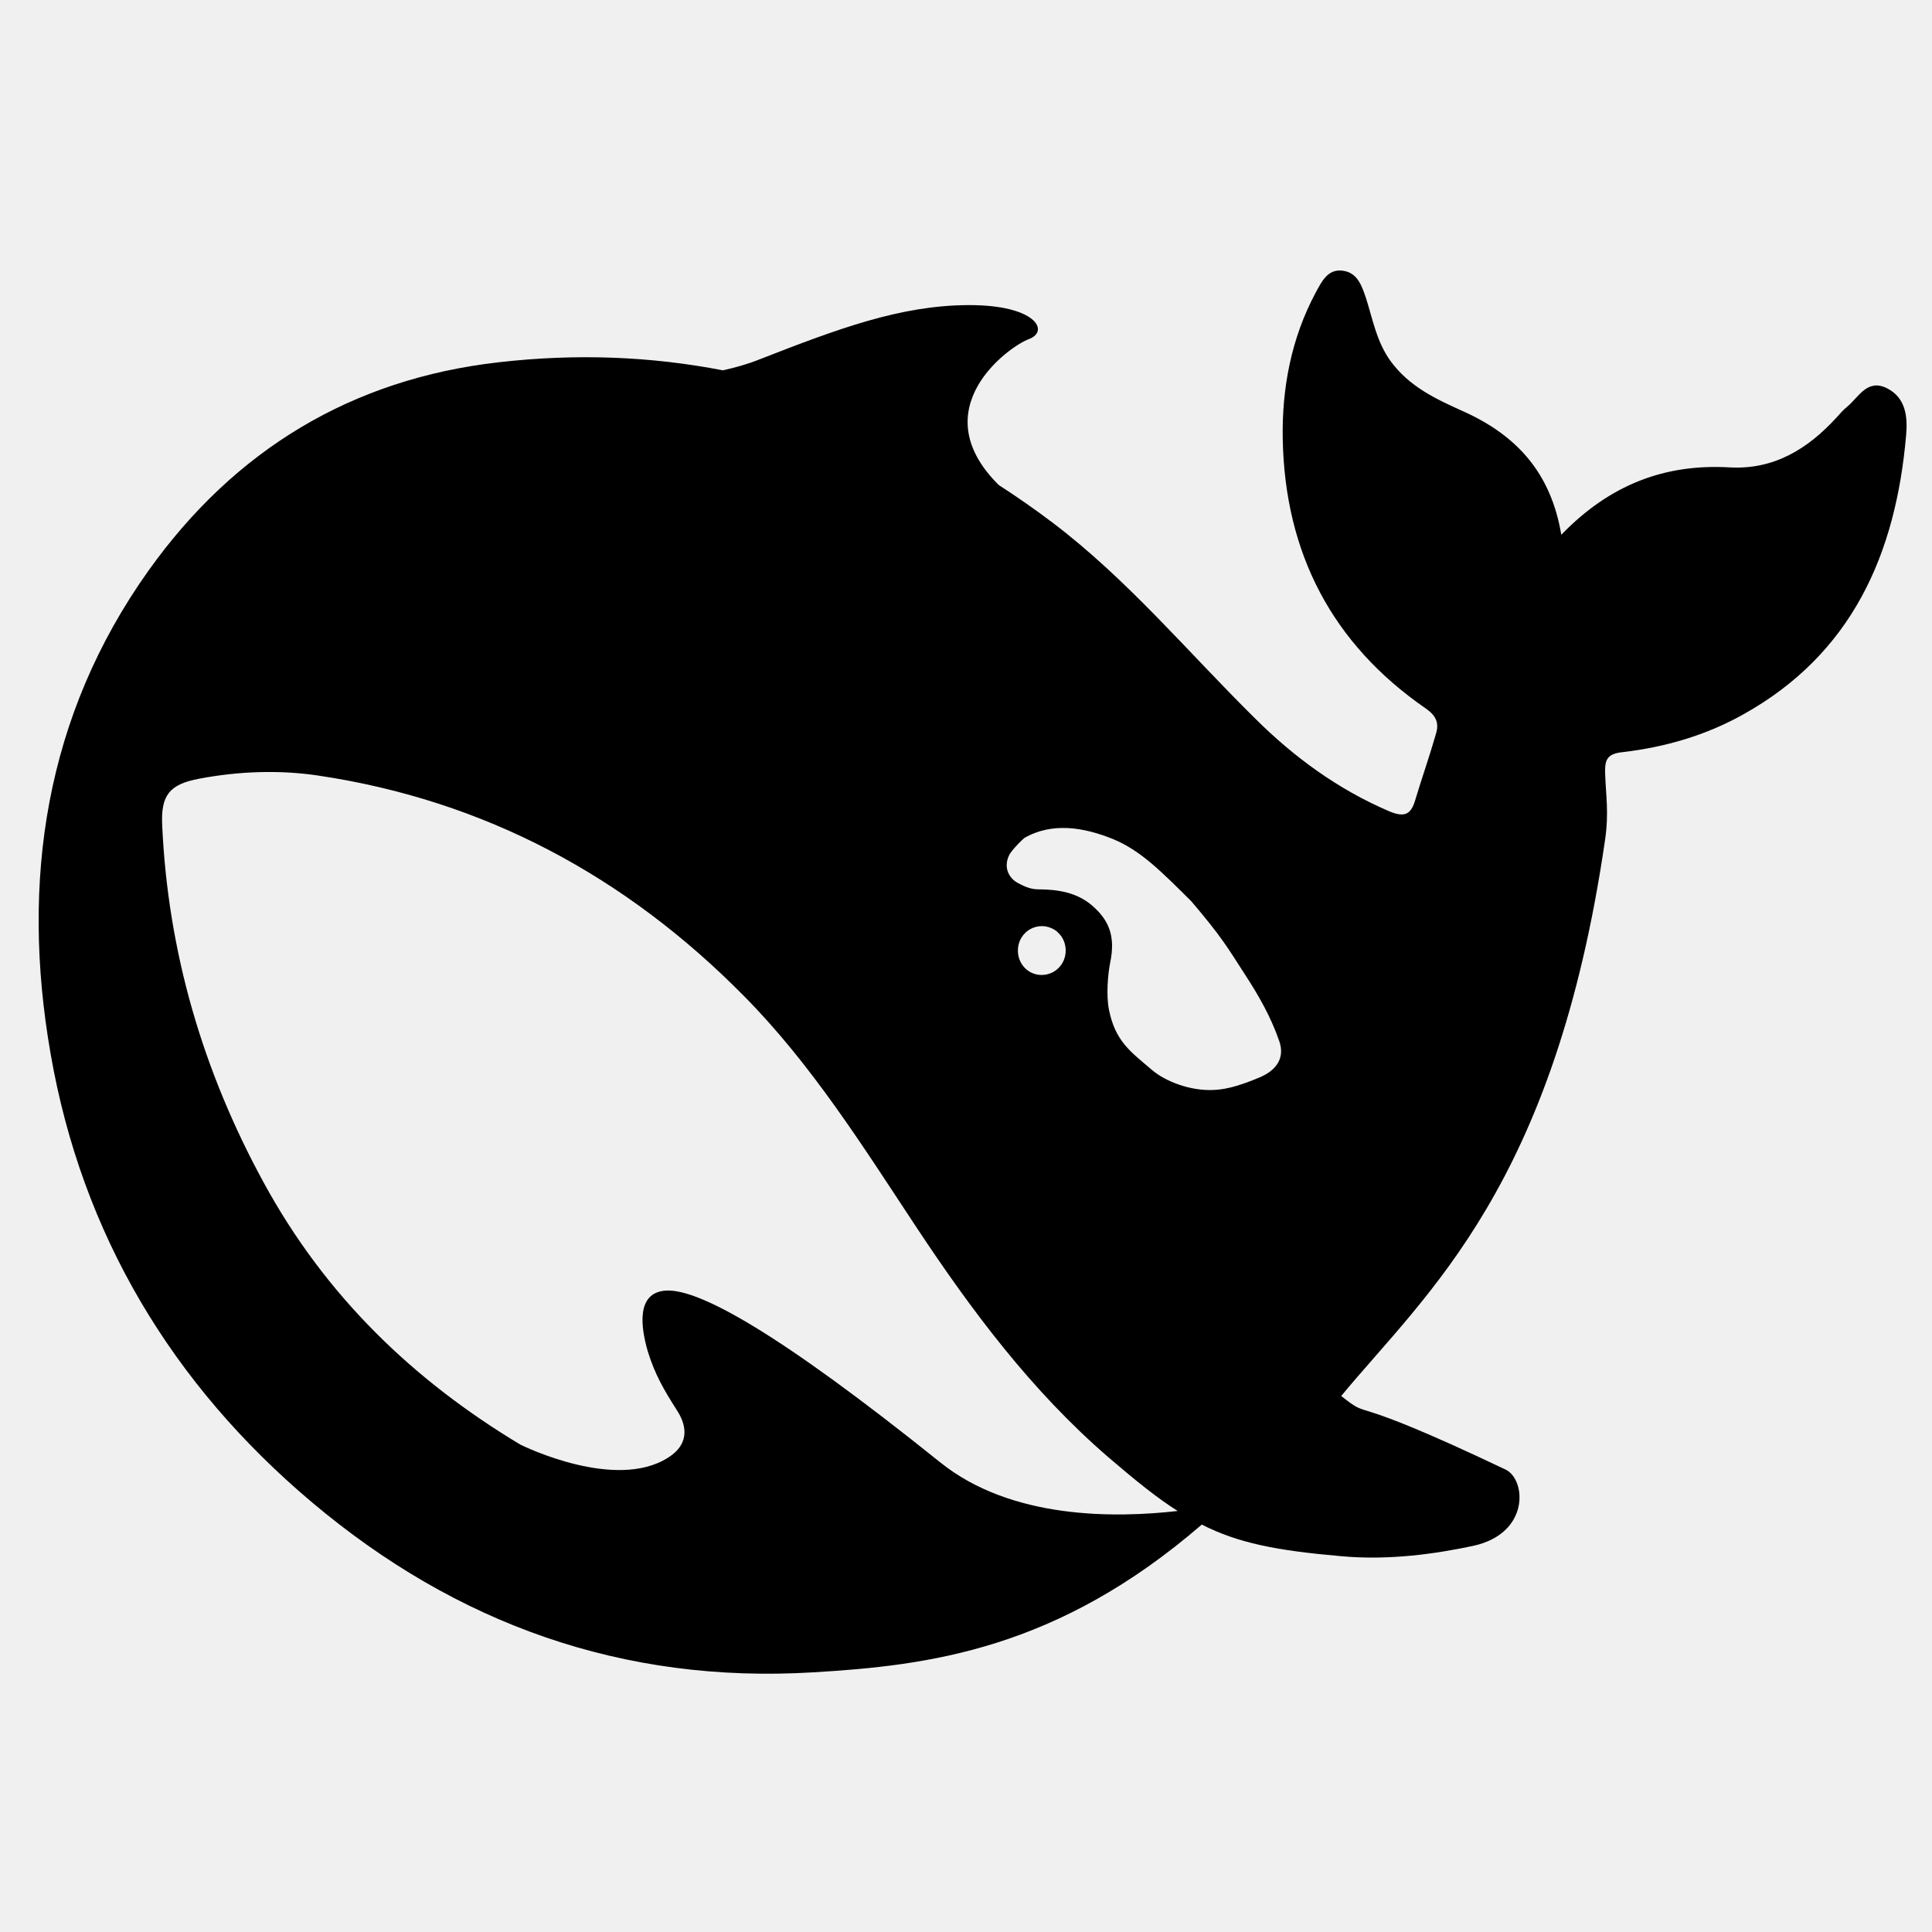
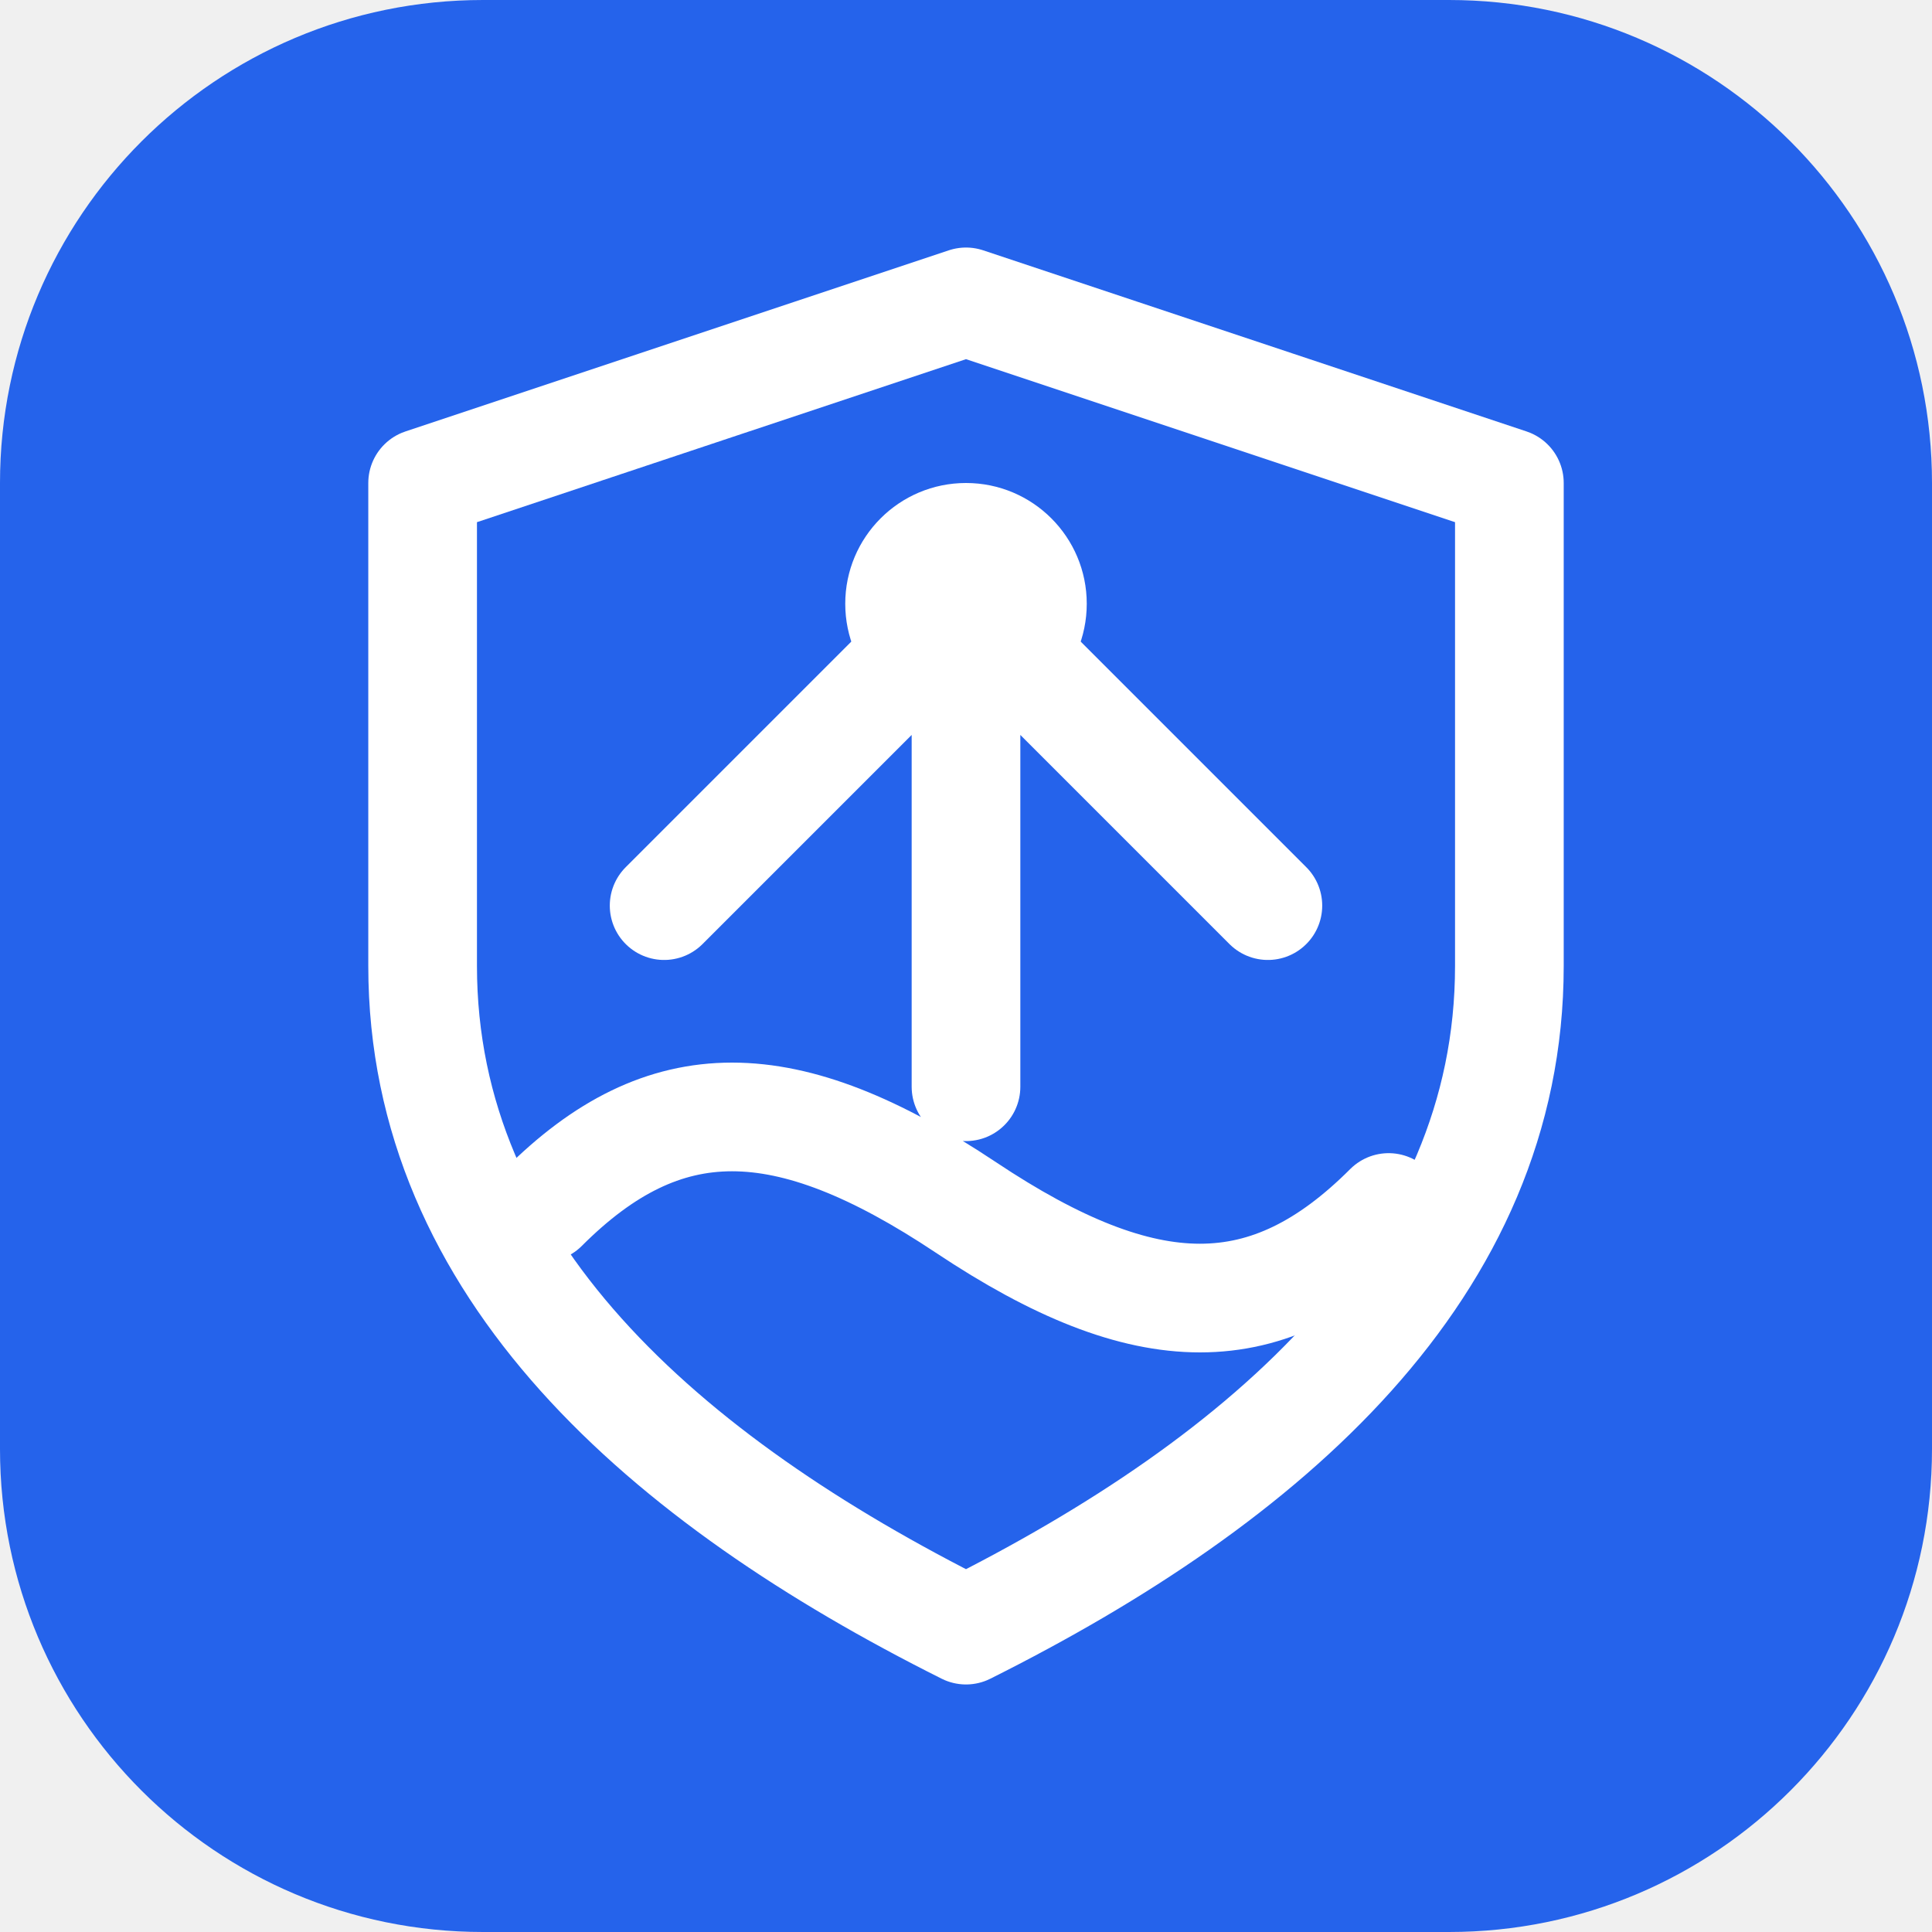
- <svg xmlns="http://www.w3.org/2000/svg" width="50" height="50" viewBox="0 0 50 50" fill="none">
-   <path id="path" d="M48.835 10.048C48.323 9.792 48.102 10.28 47.803 10.528C47.701 10.608 47.614 10.712 47.527 10.808C46.779 11.624 45.905 12.16 44.762 12.096C43.092 12 41.666 12.536 40.406 13.84C40.138 12.232 39.248 11.272 37.893 10.656C37.184 10.336 36.467 10.016 35.97 9.32C35.623 8.824 35.529 8.272 35.356 7.728C35.246 7.4 35.135 7.064 34.765 7.008C34.363 6.944 34.206 7.288 34.048 7.576C33.418 8.752 33.173 10.048 33.197 11.36C33.252 14.312 34.474 16.664 36.9 18.336C37.176 18.528 37.247 18.72 37.16 19C36.995 19.576 36.797 20.136 36.624 20.712C36.514 21.08 36.349 21.16 35.962 21C34.631 20.432 33.481 19.592 32.464 18.576C30.739 16.872 29.179 14.992 27.233 13.52C26.776 13.176 26.319 12.856 25.847 12.552C23.862 10.584 26.107 8.968 26.627 8.776C27.17 8.576 26.816 7.888 25.059 7.896C23.302 7.904 21.695 8.504 19.647 9.304C19.348 9.424 19.032 9.512 18.709 9.584C16.85 9.224 14.92 9.144 12.903 9.376C9.106 9.808 6.073 11.64 3.843 14.768C1.165 18.528 0.534 22.8 1.307 27.256C2.118 31.952 4.466 35.84 8.074 38.88C11.816 42.032 16.125 43.576 21.041 43.28C24.027 43.104 27.352 42.696 31.102 39.456C32.047 39.936 33.04 40.128 34.686 40.272C35.955 40.392 37.176 40.208 38.121 40.008C39.602 39.688 39.499 38.288 38.964 38.032C34.623 35.968 35.576 36.808 34.71 36.128C36.916 33.464 40.24 30.696 41.54 21.728C41.643 21.016 41.556 20.568 41.54 19.992C41.532 19.64 41.611 19.504 42.005 19.464C43.092 19.336 44.148 19.032 45.117 18.488C47.929 16.92 49.064 14.344 49.331 11.256C49.371 10.784 49.324 10.296 48.835 10.048ZM24.326 37.84C20.12 34.464 18.079 33.352 17.236 33.4C16.448 33.448 16.59 34.368 16.763 34.968C16.944 35.56 17.181 35.968 17.512 36.488C17.74 36.832 17.898 37.344 17.283 37.728C15.928 38.584 13.573 37.44 13.462 37.384C10.721 35.736 8.428 33.56 6.813 30.584C5.253 27.72 4.348 24.648 4.198 21.368C4.158 20.576 4.387 20.296 5.159 20.152C6.175 19.96 7.223 19.92 8.239 20.072C12.533 20.712 16.189 22.672 19.253 25.776C21.002 27.544 22.325 29.656 23.689 31.72C25.138 33.912 26.698 36 28.683 37.712C29.384 38.312 29.943 38.768 30.479 39.104C28.864 39.288 26.17 39.328 24.326 37.84ZM26.343 24.6C26.343 24.248 26.619 23.968 26.966 23.968C27.044 23.968 27.115 23.984 27.178 24.008C27.265 24.04 27.344 24.088 27.407 24.16C27.517 24.272 27.58 24.432 27.58 24.6C27.58 24.952 27.304 25.232 26.957 25.232C26.611 25.232 26.343 24.952 26.343 24.6ZM32.606 27.88C32.205 28.048 31.803 28.192 31.416 28.208C30.818 28.24 30.164 27.992 29.81 27.688C29.258 27.216 28.864 26.952 28.699 26.128C28.628 25.776 28.668 25.232 28.73 24.92C28.872 24.248 28.714 23.816 28.25 23.424C27.872 23.104 27.391 23.016 26.863 23.016C26.666 23.016 26.485 22.928 26.351 22.856C26.13 22.744 25.949 22.464 26.123 22.12C26.178 22.008 26.446 21.736 26.509 21.688C27.226 21.272 28.053 21.408 28.817 21.72C29.526 22.016 30.061 22.56 30.834 23.328C31.622 24.256 31.763 24.512 32.212 25.208C32.567 25.752 32.89 26.312 33.11 26.952C33.245 27.352 33.071 27.68 32.606 27.88Z" fill="#000" fill-opacity="1" fill-rule="nonzero" />
+ <svg xmlns="http://www.w3.org/2000/svg" viewBox="0 0 32 32" fill="none">
+   <rect width="32" height="32" rx="8" fill="#2563EB" />
+   <path d="M16 5 25 8v8c0 5-4 8.5-9 11-5-2.5-9-6-9-11V8Z" stroke="white" stroke-width="1.8" stroke-linejoin="round" />
+   <path d="m11 15 5-5 5 5M16 10v8M9 20c2-2 4-2 7 0s5 2 7 0" stroke="white" stroke-width="1.8" stroke-linecap="round" stroke-linejoin="round" />
+   <circle cx="16" cy="10" r="2" fill="white" />
</svg>
